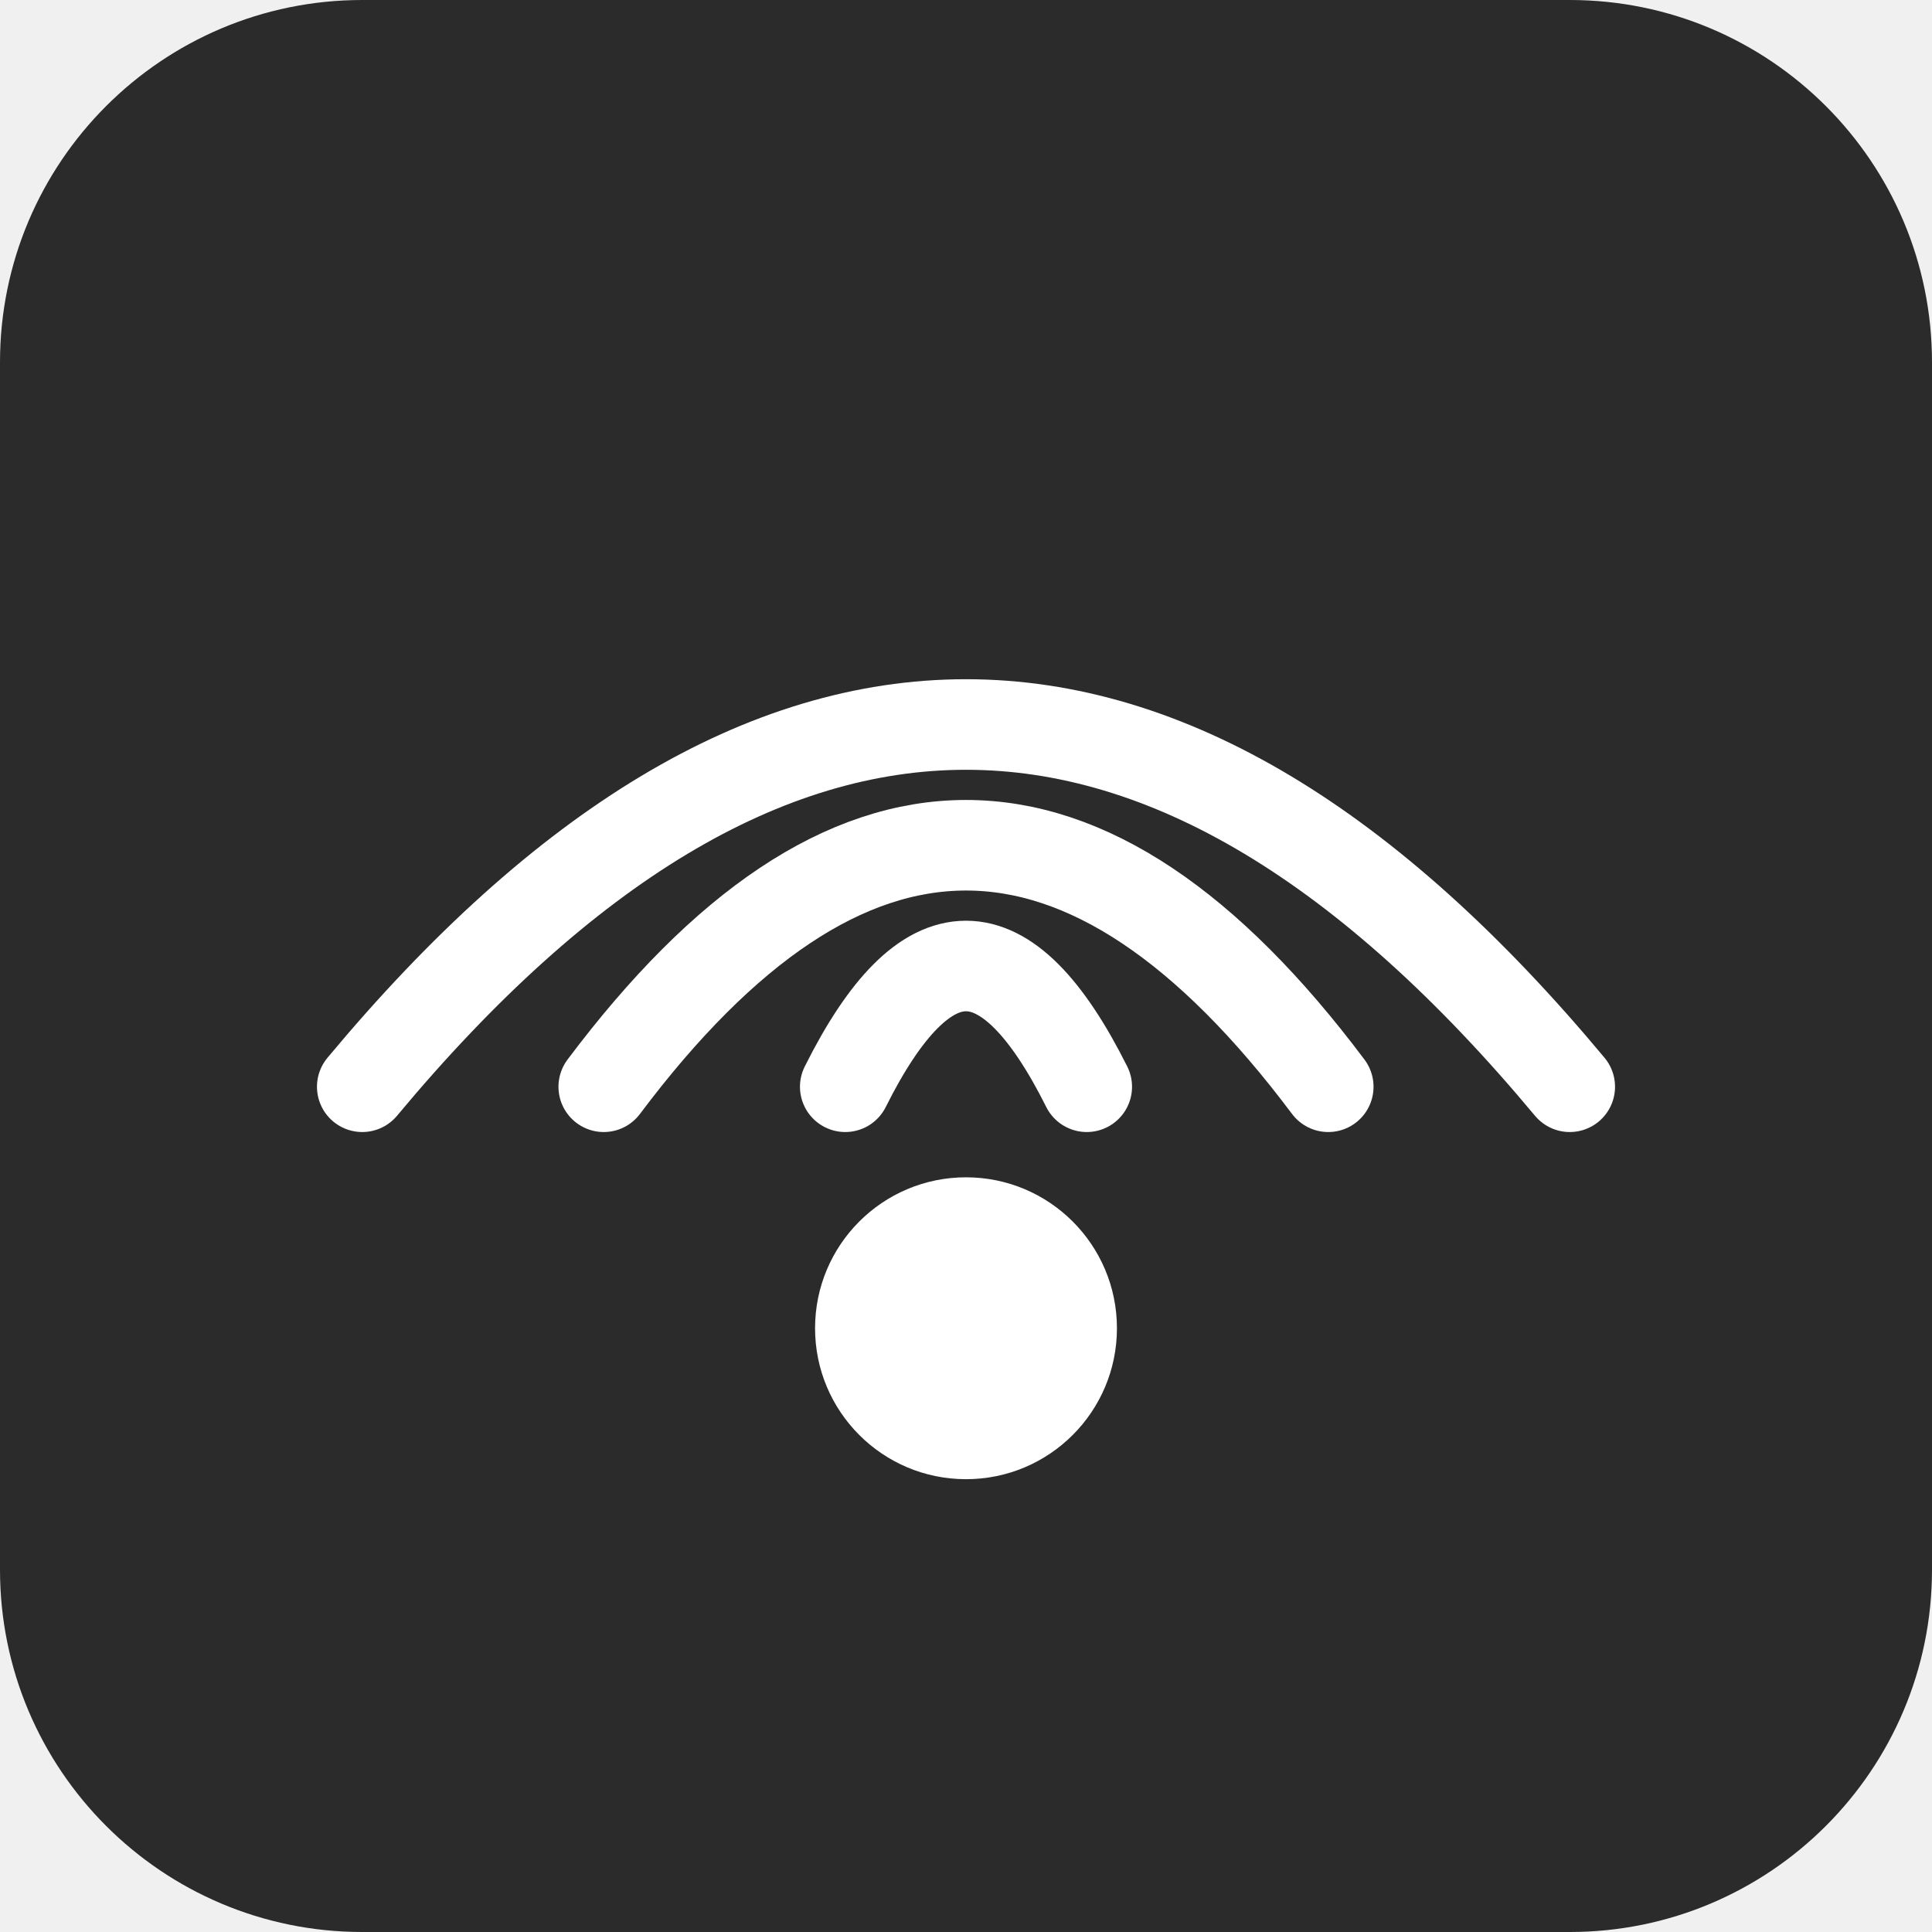
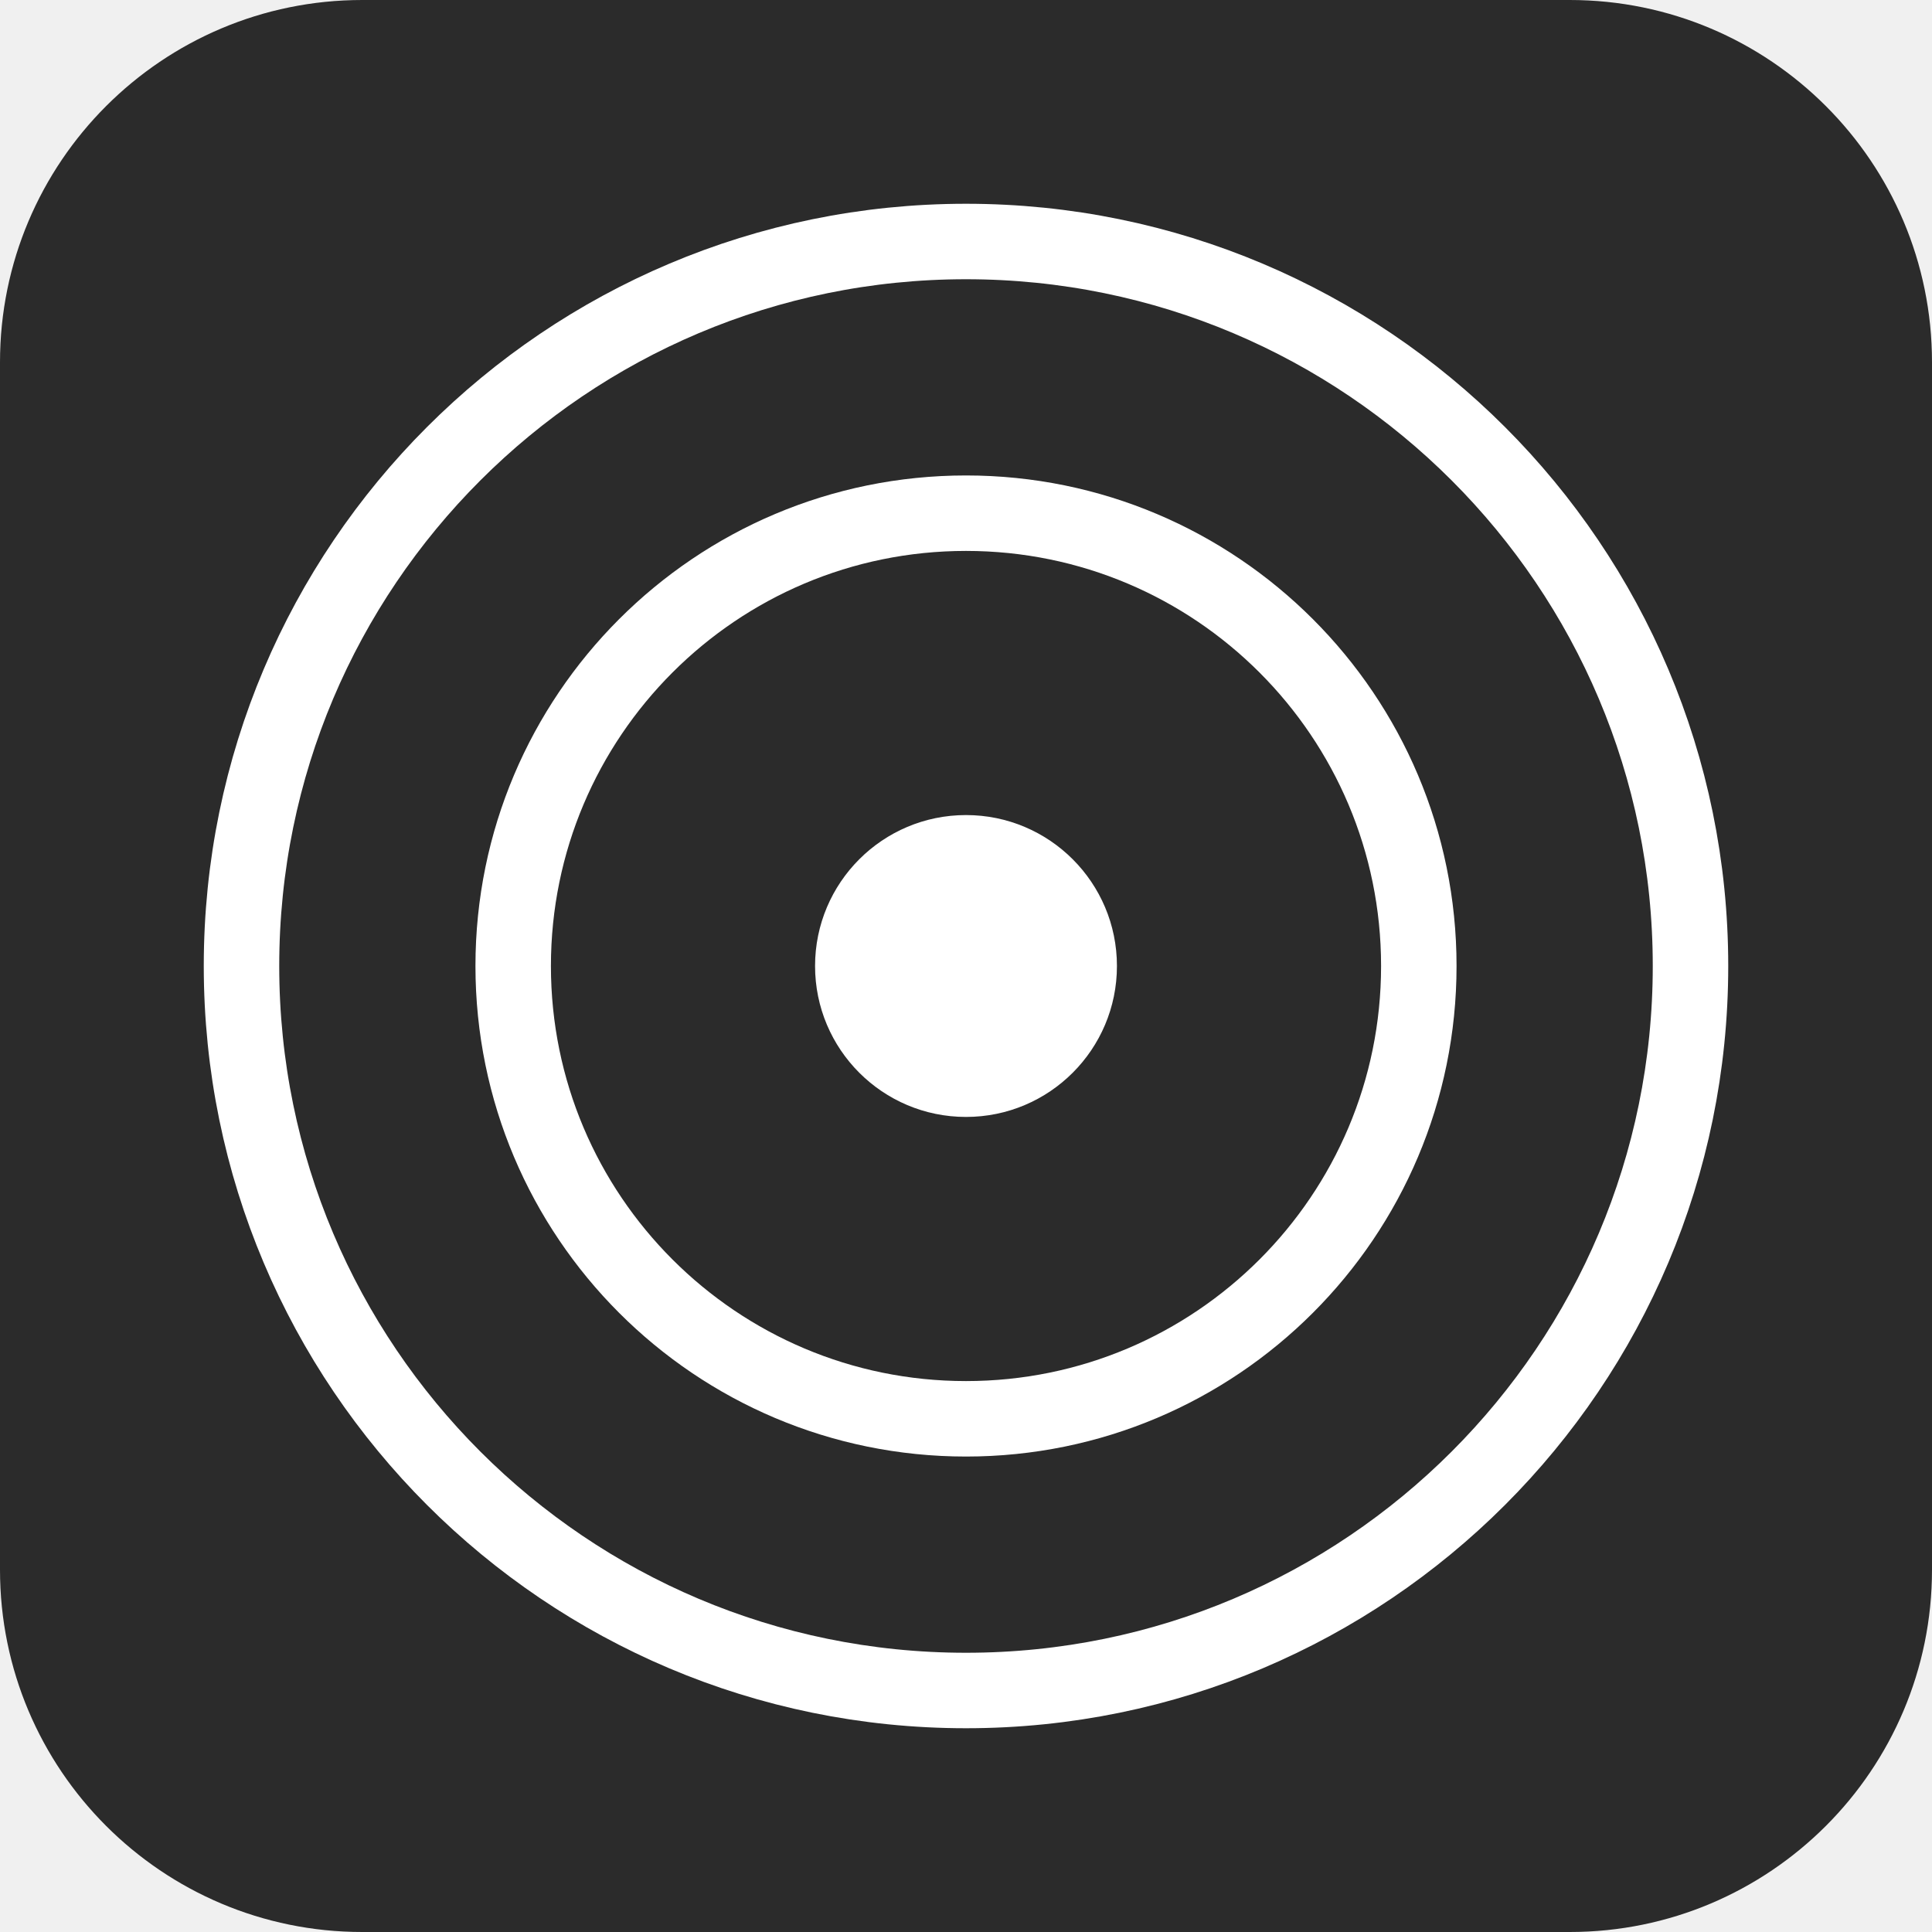
<svg xmlns="http://www.w3.org/2000/svg" width="64" height="64" viewBox="0 0 64 64" fill="none">
  <rect width="64" height="64" rx="12" fill="#2B2B2B" />
-   <path d="M 12 36 Q 32 12 52 36" fill="none" stroke="white" stroke-width="3" stroke-linecap="round" />
-   <path d="M 20 36 Q 32 20 44 36" fill="none" stroke="white" stroke-width="3" stroke-linecap="round" />
-   <path d="M 28 36 Q 32 28 36 36" fill="none" stroke="white" stroke-width="3" stroke-linecap="round" />
-   <circle cx="32" cy="44" r="5" fill="white" />
+   <circle cx="32" cy="32" r="24" fill="none" stroke="white" stroke-width="2.5" />
+   <circle cx="32" cy="32" r="15" fill="none" stroke="white" stroke-width="2.5" />
+   <circle cx="32" cy="32" r="5" fill="white" />
</svg>
